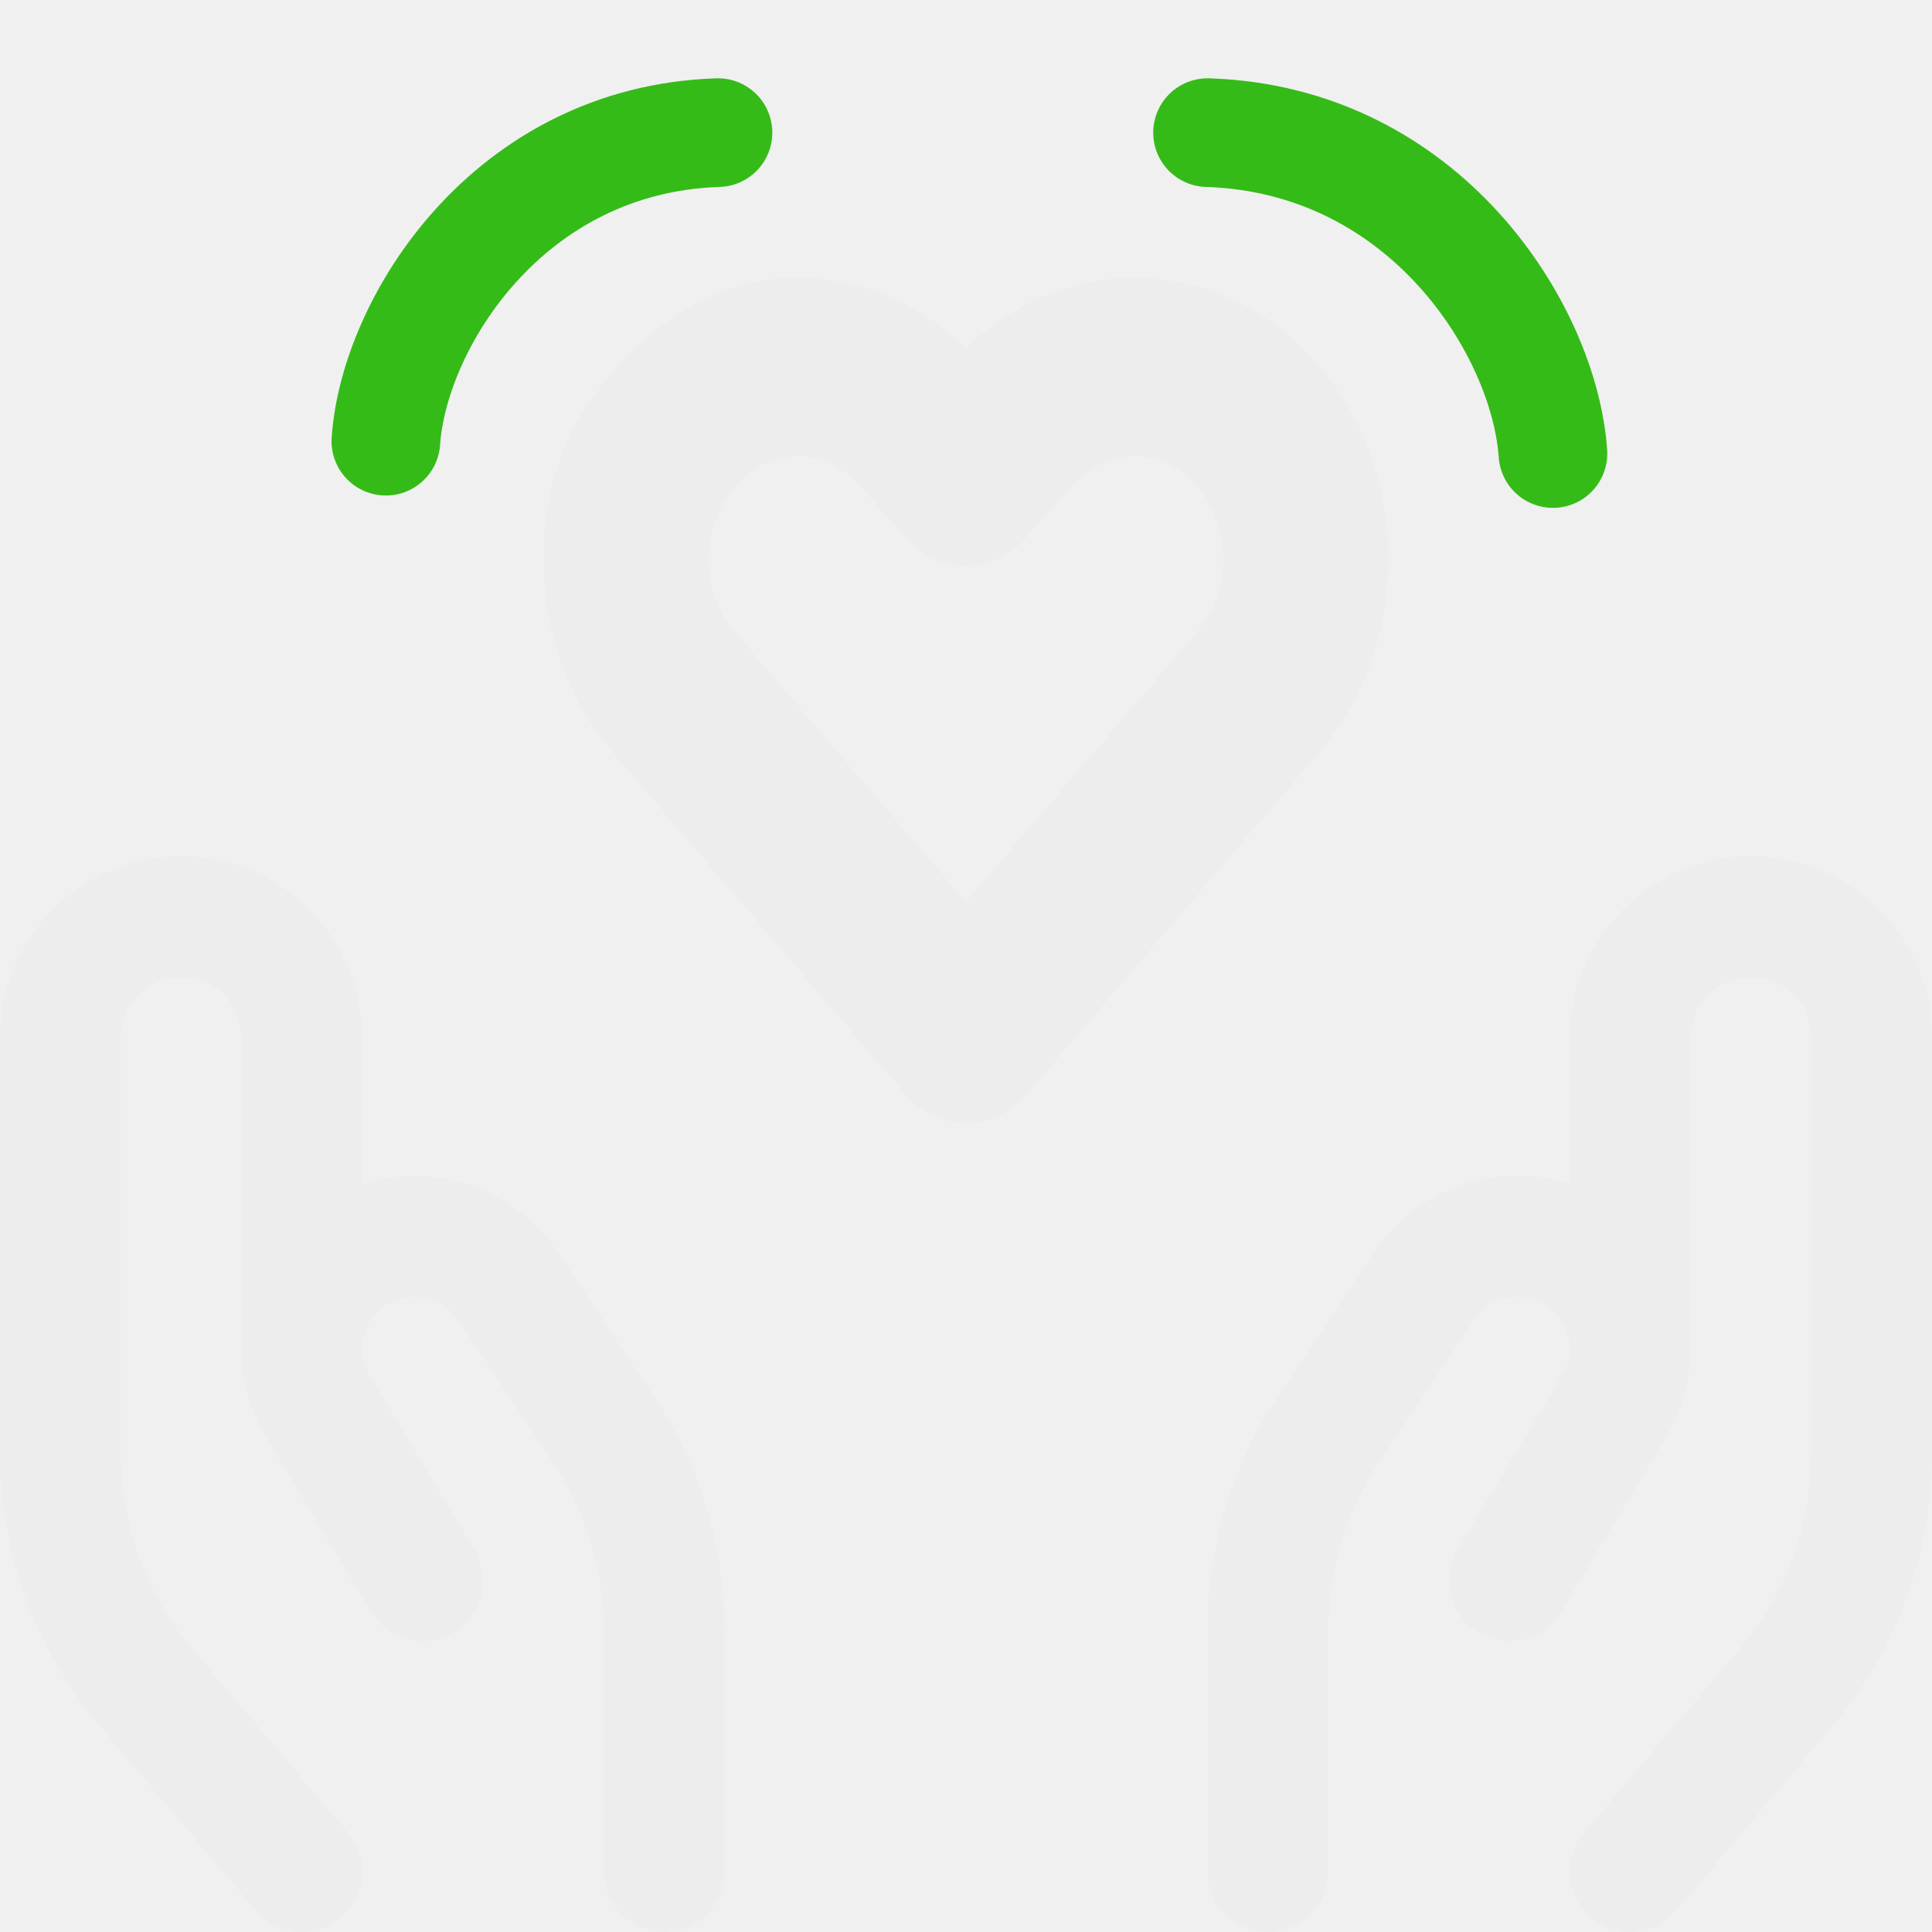
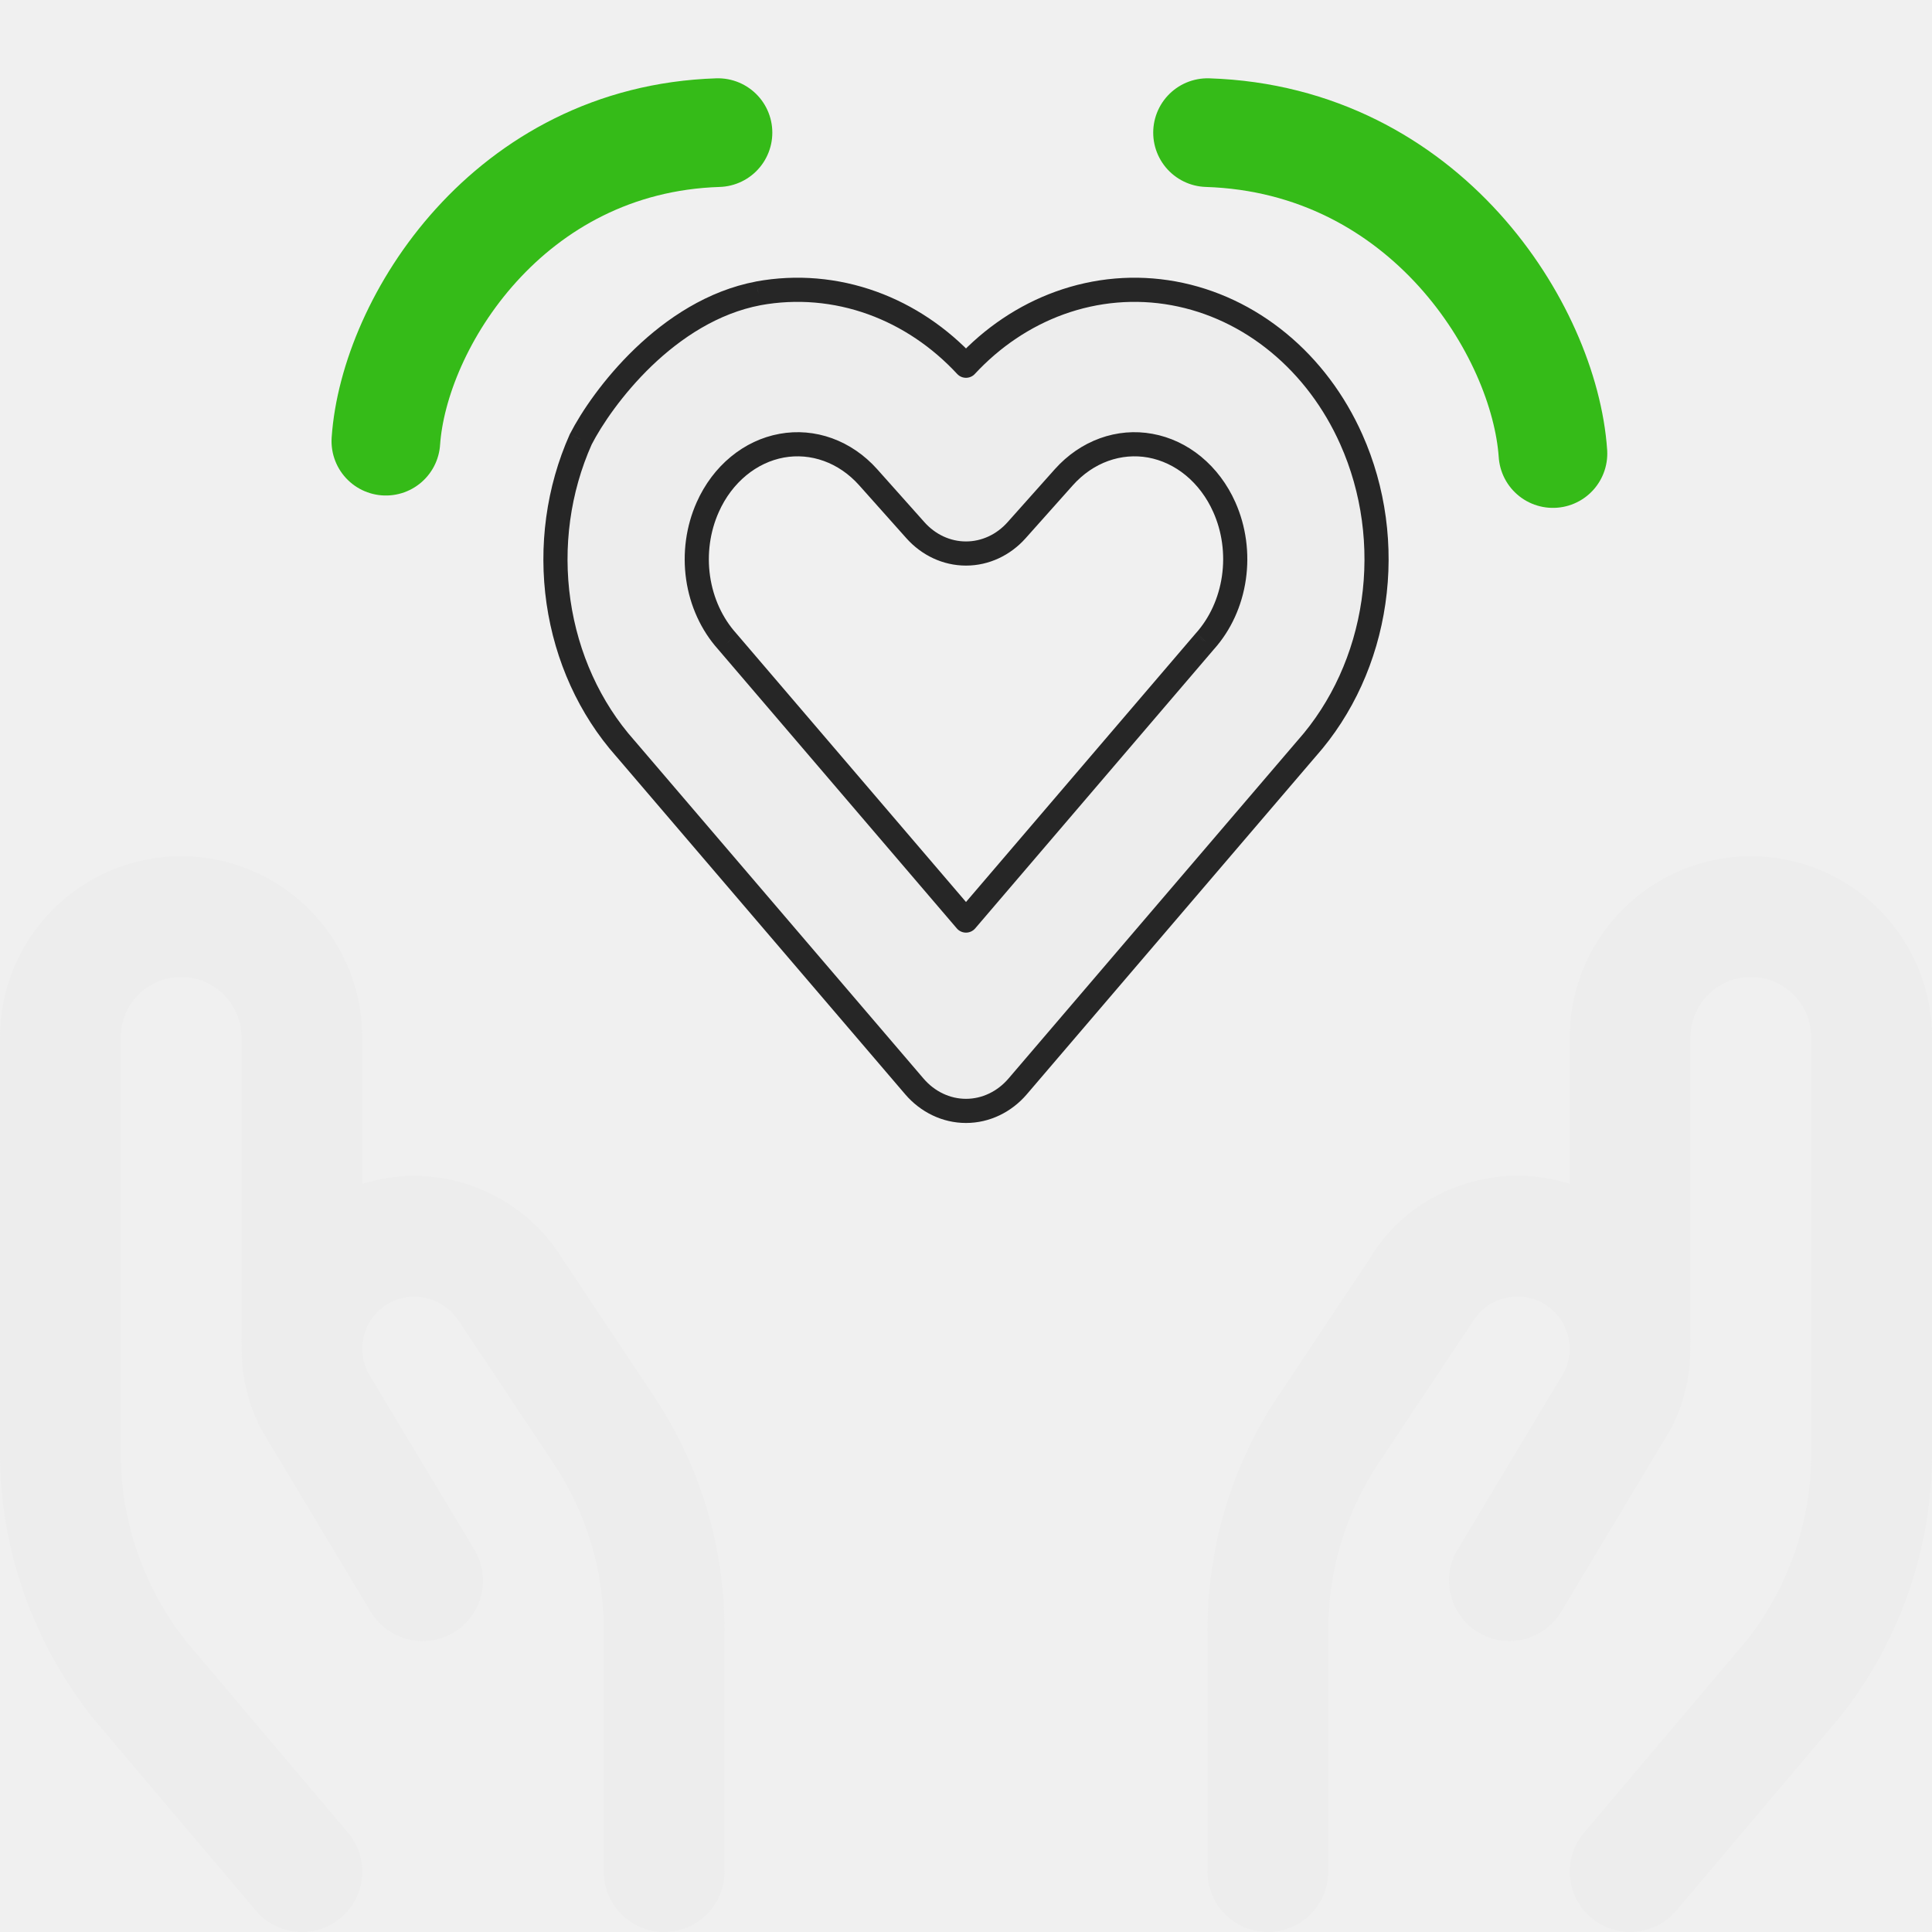
<svg xmlns="http://www.w3.org/2000/svg" width="40" height="40" viewBox="0 0 40 40" fill="none">
  <g clip-path="url(#clip0_15545_144427)">
-     <path d="M3.75 17.727C5.818 17.727 7.5 19.408 7.5 21.477L7.5 24.512C7.848 24.402 8.212 24.345 8.578 24.345C9.833 24.345 11.013 25.012 11.657 26.085L13.528 28.892C14.492 30.333 15.002 32.015 15 33.752L15 38.75C15 39.44 14.44 40 13.75 40C13.06 40 12.5 39.44 12.5 38.75L12.5 33.75C12.502 32.508 12.137 31.308 11.448 30.278L9.545 27.42C9.322 27.05 8.967 26.845 8.577 26.845C8.383 26.845 8.195 26.898 8.027 26.998L7.97 27.035C7.54 27.322 7.378 27.9 7.6 28.382L9.822 32.085C9.993 32.372 10.043 32.707 9.962 33.032C9.88 33.355 9.678 33.628 9.392 33.8C9.198 33.917 8.975 33.978 8.75 33.978C8.313 33.978 7.902 33.745 7.677 33.372L5.427 29.622C5.413 29.6 5.397 29.572 5.383 29.542C5.117 29.01 4.985 28.417 5.005 27.822C5.002 27.788 5 27.758 5 27.727L5 21.477C5 20.787 4.44 20.227 3.75 20.227C3.06 20.227 2.5 20.787 2.5 21.477L2.5 30.095C2.5 31.51 2.987 32.897 3.87 34.002L7.205 37.943C7.42 38.198 7.523 38.522 7.497 38.855C7.468 39.188 7.313 39.49 7.058 39.705C6.833 39.895 6.547 40 6.252 40C5.883 40 5.535 39.838 5.297 39.558L1.94 35.59C0.685 34.022 -2.64503e-06 32.075 -2.47194e-06 30.095L-1.7185e-06 21.477C-1.53768e-06 19.408 1.682 17.727 3.75 17.727Z" fill="#EDEDED" />
+     <path d="M3.75 17.727C5.818 17.727 7.5 19.408 7.5 21.477L7.5 24.512C7.848 24.402 8.212 24.345 8.578 24.345C9.833 24.345 11.013 25.012 11.657 26.085L13.528 28.892C14.492 30.333 15.002 32.015 15 33.752L15 38.75C15 39.44 14.44 40 13.75 40C13.06 40 12.5 39.44 12.5 38.75L12.5 33.75C12.502 32.508 12.137 31.308 11.448 30.278L9.545 27.42C9.322 27.05 8.967 26.845 8.577 26.845C8.383 26.845 8.195 26.898 8.027 26.998L7.97 27.035C7.54 27.322 7.378 27.9 7.6 28.382L9.822 32.085C9.993 32.372 10.043 32.707 9.962 33.032C9.88 33.355 9.678 33.628 9.392 33.8C9.198 33.917 8.975 33.978 8.75 33.978C8.313 33.978 7.902 33.745 7.677 33.372L5.427 29.622C5.413 29.6 5.397 29.572 5.383 29.542C5.117 29.01 4.985 28.417 5.005 27.822C5.002 27.788 5 27.758 5 27.727L5 21.477C5 20.787 4.44 20.227 3.75 20.227C3.06 20.227 2.5 20.787 2.5 21.477L2.5 30.095C2.5 31.51 2.987 32.897 3.87 34.002L7.205 37.943C7.42 38.198 7.523 38.522 7.497 38.855C7.468 39.188 7.313 39.49 7.058 39.705C6.833 39.895 6.547 40 6.252 40C5.883 40 5.535 39.838 5.297 39.558L1.94 35.59C0.685 34.022 -2.1682e-06 32.075 -1.9951e-06 30.095L-1.24166e-06 21.477C-1.06084e-06 19.408 1.682 17.727 3.75 17.727Z" fill="#EDEDED" />
    <path d="M36.25 17.727C38.318 17.727 40 19.408 40 21.477L40 30.095C40 32.075 39.32 34.017 38.083 35.563L34.705 39.558C34.467 39.838 34.118 40 33.75 40C33.455 40 33.168 39.895 32.943 39.705C32.688 39.49 32.533 39.188 32.505 38.855C32.477 38.522 32.58 38.198 32.797 37.943L36.153 33.975C37.018 32.892 37.5 31.51 37.5 30.095L37.5 21.477C37.5 20.788 36.94 20.227 36.25 20.227C35.56 20.227 35 20.788 35 21.477L35 27.727C35 27.758 34.998 27.79 34.995 27.82C35.013 28.417 34.883 29.01 34.617 29.538C34.603 29.565 34.588 29.593 34.572 29.62L32.322 33.37C32.097 33.745 31.687 33.977 31.25 33.977C31.023 33.977 30.802 33.915 30.607 33.798C30.017 33.443 29.823 32.675 30.178 32.083L32.4 28.38C32.622 27.9 32.46 27.32 32.017 27.025L31.958 26.988C31.805 26.897 31.613 26.843 31.418 26.843C31.33 26.843 31.24 26.855 31.152 26.877C30.872 26.947 30.635 27.122 30.487 27.37L28.552 30.277C27.863 31.308 27.498 32.51 27.5 33.748L27.5 38.75C27.5 39.44 26.94 40 26.25 40C25.56 40 25 39.44 25 38.75L25 33.75C24.998 32.015 25.507 30.333 26.472 28.888L28.375 26.033C28.84 25.255 29.617 24.683 30.547 24.45C30.833 24.378 31.128 24.342 31.422 24.342C31.788 24.342 32.152 24.398 32.5 24.51L32.5 21.477C32.5 19.408 34.182 17.727 36.25 17.727Z" fill="#EDEDED" />
    <path fill-rule="evenodd" clip-rule="evenodd" d="M18.062 6.273C17.301 5.998 16.492 5.929 15.703 6.073C13.815 6.429 12.464 8.237 12.024 9.096C11.558 10.139 11.398 11.316 11.564 12.463C11.729 13.604 12.209 14.664 12.943 15.492L18.931 22.493C19.203 22.811 19.588 23 20 23C20.412 23 20.797 22.811 21.069 22.493L27.057 15.492C27.791 14.664 28.271 13.604 28.436 12.464C28.602 11.317 28.443 10.14 27.977 9.097C27.626 8.309 27.111 7.623 26.472 7.096C25.832 6.569 25.087 6.217 24.298 6.073C23.508 5.929 22.699 5.998 21.939 6.273C21.209 6.537 20.547 6.983 20 7.572C19.453 6.983 18.791 6.537 18.062 6.273ZM17.142 9.309C16.832 9.197 16.504 9.169 16.184 9.227C15.864 9.286 15.557 9.429 15.291 9.649C15.024 9.868 14.805 10.159 14.653 10.499C14.452 10.949 14.381 11.463 14.454 11.963C14.526 12.464 14.737 12.921 15.049 13.271L15.054 13.276L15.071 13.296L20 19.059L24.933 13.291L24.95 13.272C25.263 12.921 25.474 12.464 25.546 11.963C25.619 11.462 25.549 10.949 25.348 10.499C25.196 10.159 24.976 9.869 24.71 9.649C24.443 9.429 24.137 9.286 23.817 9.228C23.496 9.169 23.168 9.197 22.858 9.309C22.548 9.421 22.263 9.616 22.027 9.88L21.047 10.977C20.776 11.281 20.4 11.46 20 11.46C19.599 11.46 19.223 11.281 18.952 10.977L17.973 9.88C17.737 9.616 17.452 9.421 17.142 9.309Z" fill="#EDEDED" />
-     <path d="M18.062 6.273L18.147 6.038L18.147 6.038L18.062 6.273ZM15.703 6.073L15.658 5.827L15.656 5.828L15.703 6.073ZM20 7.572L19.817 7.742C19.864 7.793 19.93 7.822 20 7.822C20.069 7.822 20.136 7.793 20.183 7.742L20 7.572ZM21.939 6.273L22.023 6.508L22.023 6.508L21.939 6.273ZM24.298 6.073L24.342 5.827L24.342 5.827L24.298 6.073ZM26.472 7.096L26.631 6.903L26.631 6.903L26.472 7.096ZM27.977 9.097L27.749 9.199L27.749 9.199L27.977 9.097ZM28.436 12.464L28.189 12.428L28.189 12.428L28.436 12.464ZM27.057 15.492L26.87 15.326L26.867 15.329L27.057 15.492ZM21.069 22.493L21.259 22.656L21.259 22.656L21.069 22.493ZM18.931 22.493L18.741 22.656L18.741 22.656L18.931 22.493ZM12.943 15.492L13.133 15.329L13.13 15.326L12.943 15.492ZM11.564 12.463L11.811 12.427L11.811 12.427L11.564 12.463ZM12.024 9.096L11.801 8.982L11.795 8.995L12.024 9.096ZM16.184 9.227L16.139 8.982L16.139 8.982L16.184 9.227ZM17.142 9.309L17.227 9.074L17.227 9.074L17.142 9.309ZM15.291 9.649L15.45 9.842L15.45 9.842L15.291 9.649ZM14.653 10.499L14.882 10.601L14.882 10.601L14.653 10.499ZM14.454 11.963L14.701 11.928L14.701 11.928L14.454 11.963ZM15.049 13.271L15.236 13.105L15.236 13.105L15.049 13.271ZM15.054 13.276L15.242 13.112L15.24 13.11L15.054 13.276ZM15.071 13.296L15.261 13.134L15.259 13.132L15.071 13.296ZM20 19.059L19.81 19.222C19.857 19.277 19.927 19.309 20 19.309C20.073 19.309 20.142 19.277 20.19 19.222L20 19.059ZM24.933 13.291L24.745 13.127L24.743 13.129L24.933 13.291ZM24.95 13.272L24.764 13.105L24.762 13.107L24.95 13.272ZM25.546 11.963L25.794 11.999L25.794 11.999L25.546 11.963ZM25.348 10.499L25.119 10.601L25.119 10.601L25.348 10.499ZM24.71 9.649L24.869 9.456L24.869 9.456L24.71 9.649ZM23.817 9.228L23.861 8.982L23.861 8.982L23.817 9.228ZM22.858 9.309L22.773 9.074L22.773 9.074L22.858 9.309ZM22.027 9.88L21.84 9.713L21.84 9.713L22.027 9.88ZM21.047 10.977L20.861 10.811L20.861 10.811L21.047 10.977ZM18.952 10.977L18.766 11.144L18.766 11.144L18.952 10.977ZM17.973 9.88L18.16 9.713L18.16 9.713L17.973 9.88ZM18.147 6.038C17.345 5.748 16.491 5.675 15.658 5.827L15.747 6.319C16.493 6.183 17.258 6.248 17.977 6.508L18.147 6.038ZM20.183 7.402C19.611 6.785 18.915 6.316 18.147 6.038L17.977 6.508C18.667 6.758 19.296 7.18 19.817 7.742L20.183 7.402ZM21.854 6.038C21.085 6.316 20.389 6.785 19.817 7.402L20.183 7.742C20.704 7.18 21.333 6.758 22.023 6.508L21.854 6.038ZM24.342 5.827C23.509 5.675 22.655 5.748 21.854 6.038L22.023 6.508C22.743 6.248 23.507 6.183 24.253 6.319L24.342 5.827ZM26.631 6.903C25.96 6.35 25.176 5.979 24.342 5.827L24.253 6.319C24.999 6.455 25.705 6.787 26.313 7.289L26.631 6.903ZM28.206 8.995C27.84 8.174 27.302 7.455 26.631 6.903L26.313 7.289C26.921 7.79 27.413 8.445 27.749 9.199L28.206 8.995ZM28.683 12.5C28.856 11.307 28.691 10.082 28.206 8.995L27.749 9.199C28.195 10.197 28.348 11.327 28.189 12.428L28.683 12.5ZM27.244 15.658C28.012 14.791 28.512 13.686 28.683 12.5L28.189 12.428C28.03 13.523 27.569 14.537 26.87 15.326L27.244 15.658ZM21.259 22.656L27.247 15.654L26.867 15.329L20.879 22.331L21.259 22.656ZM20 23.25C20.49 23.25 20.943 23.025 21.259 22.656L20.879 22.331C20.651 22.597 20.333 22.75 20 22.75V23.25ZM18.741 22.656C19.057 23.025 19.51 23.25 20 23.25V22.75C19.666 22.75 19.349 22.597 19.121 22.331L18.741 22.656ZM12.753 15.654L18.741 22.656L19.121 22.331L13.133 15.329L12.753 15.654ZM11.316 12.499C11.488 13.686 11.988 14.791 12.756 15.658L13.13 15.326C12.43 14.537 11.97 13.523 11.811 12.427L11.316 12.499ZM11.795 8.995C11.31 10.081 11.144 11.306 11.316 12.499L11.811 12.427C11.652 11.326 11.806 10.197 12.252 9.198L11.795 8.995ZM16.229 9.473C16.505 9.423 16.788 9.447 17.057 9.544L17.227 9.074C16.876 8.947 16.503 8.915 16.139 8.982L16.229 9.473ZM15.45 9.842C15.685 9.648 15.952 9.524 16.229 9.473L16.139 8.982C15.775 9.048 15.43 9.21 15.132 9.456L15.45 9.842ZM14.882 10.601C15.018 10.294 15.215 10.036 15.45 9.842L15.132 9.456C14.834 9.701 14.591 10.024 14.425 10.397L14.882 10.601ZM14.701 11.928C14.635 11.473 14.7 11.007 14.882 10.601L14.425 10.397C14.204 10.891 14.127 11.453 14.206 11.999L14.701 11.928ZM15.236 13.105C14.958 12.793 14.767 12.383 14.701 11.928L14.206 11.999C14.285 12.546 14.516 13.049 14.863 13.438L15.236 13.105ZM15.24 13.11L15.236 13.105L14.863 13.438L14.867 13.443L15.24 13.11ZM20.19 18.897L15.261 13.134L14.881 13.459L19.81 19.222L20.19 18.897ZM25.299 11.927C25.233 12.382 25.042 12.793 24.764 13.105L25.137 13.438C25.484 13.049 25.715 12.546 25.794 11.999L25.299 11.927ZM25.119 10.601C25.301 11.007 25.365 11.472 25.299 11.927L25.794 11.999C25.873 11.452 25.797 10.892 25.576 10.397L25.119 10.601ZM24.551 9.842C24.786 10.036 24.983 10.295 25.119 10.601L25.576 10.397C25.41 10.024 25.167 9.702 24.869 9.456L24.551 9.842ZM23.772 9.473C24.048 9.524 24.316 9.648 24.551 9.842L24.869 9.456C24.571 9.21 24.225 9.048 23.861 8.982L23.772 9.473ZM22.943 9.544C23.212 9.447 23.495 9.423 23.772 9.473L23.861 8.982C23.497 8.915 23.125 8.947 22.773 9.074L22.943 9.544ZM22.213 10.046C22.423 9.811 22.674 9.641 22.943 9.544L22.773 9.074C22.422 9.201 22.102 9.42 21.84 9.713L22.213 10.046ZM21.234 11.144L22.213 10.046L21.84 9.713L20.861 10.811L21.234 11.144ZM20 11.71C20.477 11.71 20.919 11.497 21.234 11.144L20.861 10.811C20.634 11.066 20.324 11.21 20 11.21V11.71ZM18.766 11.144C19.081 11.497 19.523 11.71 20 11.71V11.21C19.675 11.21 19.366 11.066 19.139 10.811L18.766 11.144ZM17.787 10.046L18.766 11.144L19.139 10.811L18.16 9.713L17.787 10.046ZM17.057 9.544C17.326 9.641 17.577 9.811 17.787 10.046L18.16 9.713C17.898 9.42 17.578 9.201 17.227 9.074L17.057 9.544ZM15.259 13.132L15.242 13.112L14.865 13.441L14.883 13.46L15.259 13.132ZM24.743 13.129L19.81 18.897L20.19 19.222L25.123 13.454L24.743 13.129ZM24.762 13.107L24.745 13.127L25.121 13.456L25.138 13.436L24.762 13.107ZM12.246 9.21C12.454 8.804 12.886 8.16 13.493 7.576C14.102 6.992 14.869 6.485 15.749 6.319L15.656 5.828C14.649 6.018 13.797 6.592 13.147 7.216C12.497 7.84 12.033 8.529 11.801 8.983L12.246 9.21Z" fill="#EDEDED" />
+     <path d="M18.062 6.273L18.147 6.038L18.147 6.038L18.062 6.273ZM15.703 6.073L15.658 5.827L15.656 5.828L15.703 6.073ZM12.024 9.096L11.801 8.982L11.795 8.995L12.024 9.096ZM11.564 12.463L11.811 12.427L11.811 12.427L11.564 12.463ZM12.943 15.492L13.133 15.329L13.13 15.326L12.943 15.492ZM18.931 22.493L18.741 22.656L18.741 22.656L18.931 22.493ZM21.069 22.493L20.879 22.331L20.879 22.331L21.069 22.493ZM27.057 15.492L26.87 15.326L26.867 15.329L27.057 15.492ZM28.436 12.464L28.683 12.5L28.683 12.5L28.436 12.464ZM27.977 9.097L27.749 9.199L27.749 9.199L27.977 9.097ZM26.472 7.096L26.631 6.903L26.631 6.903L26.472 7.096ZM24.298 6.073L24.342 5.827L24.342 5.827L24.298 6.073ZM21.939 6.273L22.023 6.508L22.023 6.508L21.939 6.273ZM20 7.572L19.817 7.742C19.864 7.793 19.93 7.822 20 7.822C20.069 7.822 20.136 7.793 20.183 7.742L20 7.572ZM17.142 9.309L17.227 9.074L17.227 9.074L17.142 9.309ZM16.184 9.227L16.139 8.982L16.139 8.982L16.184 9.227ZM15.291 9.649L15.45 9.842L15.45 9.842L15.291 9.649ZM14.653 10.499L14.882 10.601L14.882 10.601L14.653 10.499ZM14.454 11.963L14.206 11.999L14.206 11.999L14.454 11.963ZM15.049 13.271L14.863 13.438L14.863 13.438L15.049 13.271ZM15.054 13.276L15.242 13.112L15.24 13.11L15.054 13.276ZM15.071 13.296L15.261 13.134L15.259 13.132L15.071 13.296ZM20 19.059L19.81 19.222C19.857 19.277 19.927 19.309 20 19.309C20.073 19.309 20.142 19.277 20.19 19.222L20 19.059ZM24.933 13.291L24.745 13.127L24.743 13.129L24.933 13.291ZM24.95 13.272L24.764 13.105L24.762 13.107L24.95 13.272ZM25.546 11.963L25.299 11.927L25.299 11.927L25.546 11.963ZM25.348 10.499L25.119 10.601L25.119 10.601L25.348 10.499ZM24.71 9.649L24.869 9.456L24.71 9.649ZM23.817 9.228L23.861 8.982L23.861 8.982L23.817 9.228ZM22.858 9.309L22.943 9.544L22.943 9.544L22.858 9.309ZM22.027 9.88L21.84 9.713L21.84 9.713L22.027 9.88ZM21.047 10.977L20.861 10.811L20.861 10.811L21.047 10.977ZM18.952 10.977L18.766 11.144L18.766 11.144L18.952 10.977ZM17.973 9.88L18.16 9.713L18.16 9.713L17.973 9.88ZM18.147 6.038C17.345 5.748 16.491 5.675 15.658 5.827L15.747 6.319C16.493 6.183 17.258 6.248 17.977 6.508L18.147 6.038ZM15.656 5.828C14.649 6.018 13.797 6.592 13.147 7.216C12.497 7.84 12.033 8.529 11.801 8.983L12.246 9.21C12.454 8.804 12.886 8.16 13.493 7.576C14.102 6.992 14.869 6.485 15.749 6.319L15.656 5.828ZM11.795 8.995C11.31 10.081 11.144 11.306 11.316 12.499L11.811 12.427C11.652 11.326 11.806 10.197 12.252 9.198L11.795 8.995ZM11.316 12.499C11.488 13.686 11.988 14.791 12.756 15.658L13.13 15.326C12.43 14.537 11.97 13.523 11.811 12.427L11.316 12.499ZM12.753 15.654L18.741 22.656L19.121 22.331L13.133 15.329L12.753 15.654ZM18.741 22.656C19.057 23.025 19.51 23.25 20 23.25V22.75C19.666 22.75 19.349 22.597 19.121 22.331L18.741 22.656ZM20 23.25C20.49 23.25 20.943 23.025 21.259 22.656L20.879 22.331C20.651 22.597 20.333 22.75 20 22.75V23.25ZM21.259 22.656L27.247 15.654L26.867 15.329L20.879 22.331L21.259 22.656ZM27.244 15.658C28.012 14.791 28.512 13.686 28.683 12.5L28.189 12.428C28.03 13.523 27.569 14.537 26.87 15.326L27.244 15.658ZM28.683 12.5C28.856 11.307 28.691 10.082 28.206 8.995L27.749 9.199C28.195 10.197 28.348 11.327 28.189 12.428L28.683 12.5ZM28.206 8.995C27.84 8.174 27.302 7.455 26.631 6.903L26.313 7.289C26.921 7.79 27.413 8.445 27.749 9.199L28.206 8.995ZM26.631 6.903C25.96 6.35 25.176 5.979 24.342 5.827L24.253 6.319C24.999 6.455 25.705 6.787 26.313 7.289L26.631 6.903ZM24.342 5.827C23.509 5.675 22.655 5.748 21.854 6.038L22.023 6.508C22.743 6.248 23.507 6.183 24.253 6.319L24.342 5.827ZM21.854 6.038C21.085 6.316 20.389 6.785 19.817 7.402L20.183 7.742C20.704 7.18 21.333 6.758 22.023 6.508L21.854 6.038ZM20.183 7.402C19.611 6.785 18.915 6.316 18.147 6.038L17.977 6.508C18.667 6.758 19.296 7.18 19.817 7.742L20.183 7.402ZM17.227 9.074C16.876 8.947 16.503 8.915 16.139 8.982L16.229 9.473C16.505 9.423 16.788 9.447 17.057 9.544L17.227 9.074ZM16.139 8.982C15.775 9.048 15.43 9.21 15.132 9.456L15.45 9.842C15.685 9.648 15.952 9.524 16.229 9.473L16.139 8.982ZM15.132 9.456C14.834 9.701 14.591 10.024 14.425 10.397L14.882 10.601C15.018 10.294 15.215 10.036 15.45 9.842L15.132 9.456ZM14.425 10.397C14.204 10.891 14.127 11.453 14.206 11.999L14.701 11.928C14.635 11.473 14.7 11.007 14.882 10.601L14.425 10.397ZM14.206 11.999C14.285 12.546 14.516 13.049 14.863 13.438L15.236 13.105C14.958 12.793 14.767 12.383 14.701 11.928L14.206 11.999ZM14.863 13.438L14.867 13.443L15.24 13.11L15.236 13.105L14.863 13.438ZM14.865 13.441L14.883 13.46L15.259 13.132L15.242 13.112L14.865 13.441ZM14.881 13.459L19.81 19.222L20.19 18.897L15.261 13.134L14.881 13.459ZM20.19 19.222L25.123 13.454L24.743 13.129L19.81 18.897L20.19 19.222ZM25.121 13.456L25.138 13.436L24.762 13.107L24.745 13.127L25.121 13.456ZM25.137 13.438C25.484 13.049 25.715 12.546 25.794 11.999L25.299 11.927C25.233 12.382 25.042 12.793 24.764 13.105L25.137 13.438ZM25.794 11.999C25.873 11.452 25.797 10.892 25.576 10.397L25.119 10.601C25.301 11.007 25.365 11.472 25.299 11.927L25.794 11.999ZM25.576 10.397C25.41 10.024 25.167 9.702 24.869 9.456L24.551 9.842C24.786 10.036 24.983 10.295 25.119 10.601L25.576 10.397ZM24.869 9.456C24.571 9.21 24.225 9.048 23.861 8.982L23.772 9.473C24.048 9.524 24.316 9.648 24.551 9.842L24.869 9.456ZM23.861 8.982C23.497 8.915 23.125 8.947 22.773 9.074L22.943 9.544C23.212 9.447 23.495 9.423 23.772 9.473L23.861 8.982ZM22.773 9.074C22.422 9.201 22.102 9.42 21.84 9.713L22.213 10.046C22.423 9.811 22.674 9.641 22.943 9.544L22.773 9.074ZM21.84 9.713L20.861 10.811L21.234 11.144L22.213 10.046L21.84 9.713ZM20.861 10.811C20.634 11.066 20.324 11.21 20 11.21V11.71C20.477 11.71 20.919 11.497 21.234 11.144L20.861 10.811ZM20 11.21C19.675 11.21 19.366 11.066 19.139 10.811L18.766 11.144C19.081 11.497 19.523 11.71 20 11.71V11.21ZM19.139 10.811L18.16 9.713L17.787 10.046L18.766 11.144L19.139 10.811ZM18.16 9.713C17.898 9.42 17.578 9.201 17.227 9.074L17.057 9.544C17.326 9.641 17.577 9.811 17.787 10.046L18.16 9.713Z" fill="#262626" />
    <path d="M7.989 9.134C8.157 6.69 10.52 2.886 14.865 2.746" stroke="#35BB18" stroke-width="2.25" stroke-linecap="round" stroke-linejoin="round" />
    <path d="M32.152 9.39C31.977 6.848 29.52 2.892 25.001 2.746" stroke="#35BB18" stroke-width="2.25" stroke-linecap="round" stroke-linejoin="round" />
  </g>
  <defs>
    <clipPath id="clip0_15545_144427">
      <rect width="40" height="40" fill="white" />
    </clipPath>
  </defs>
</svg>
